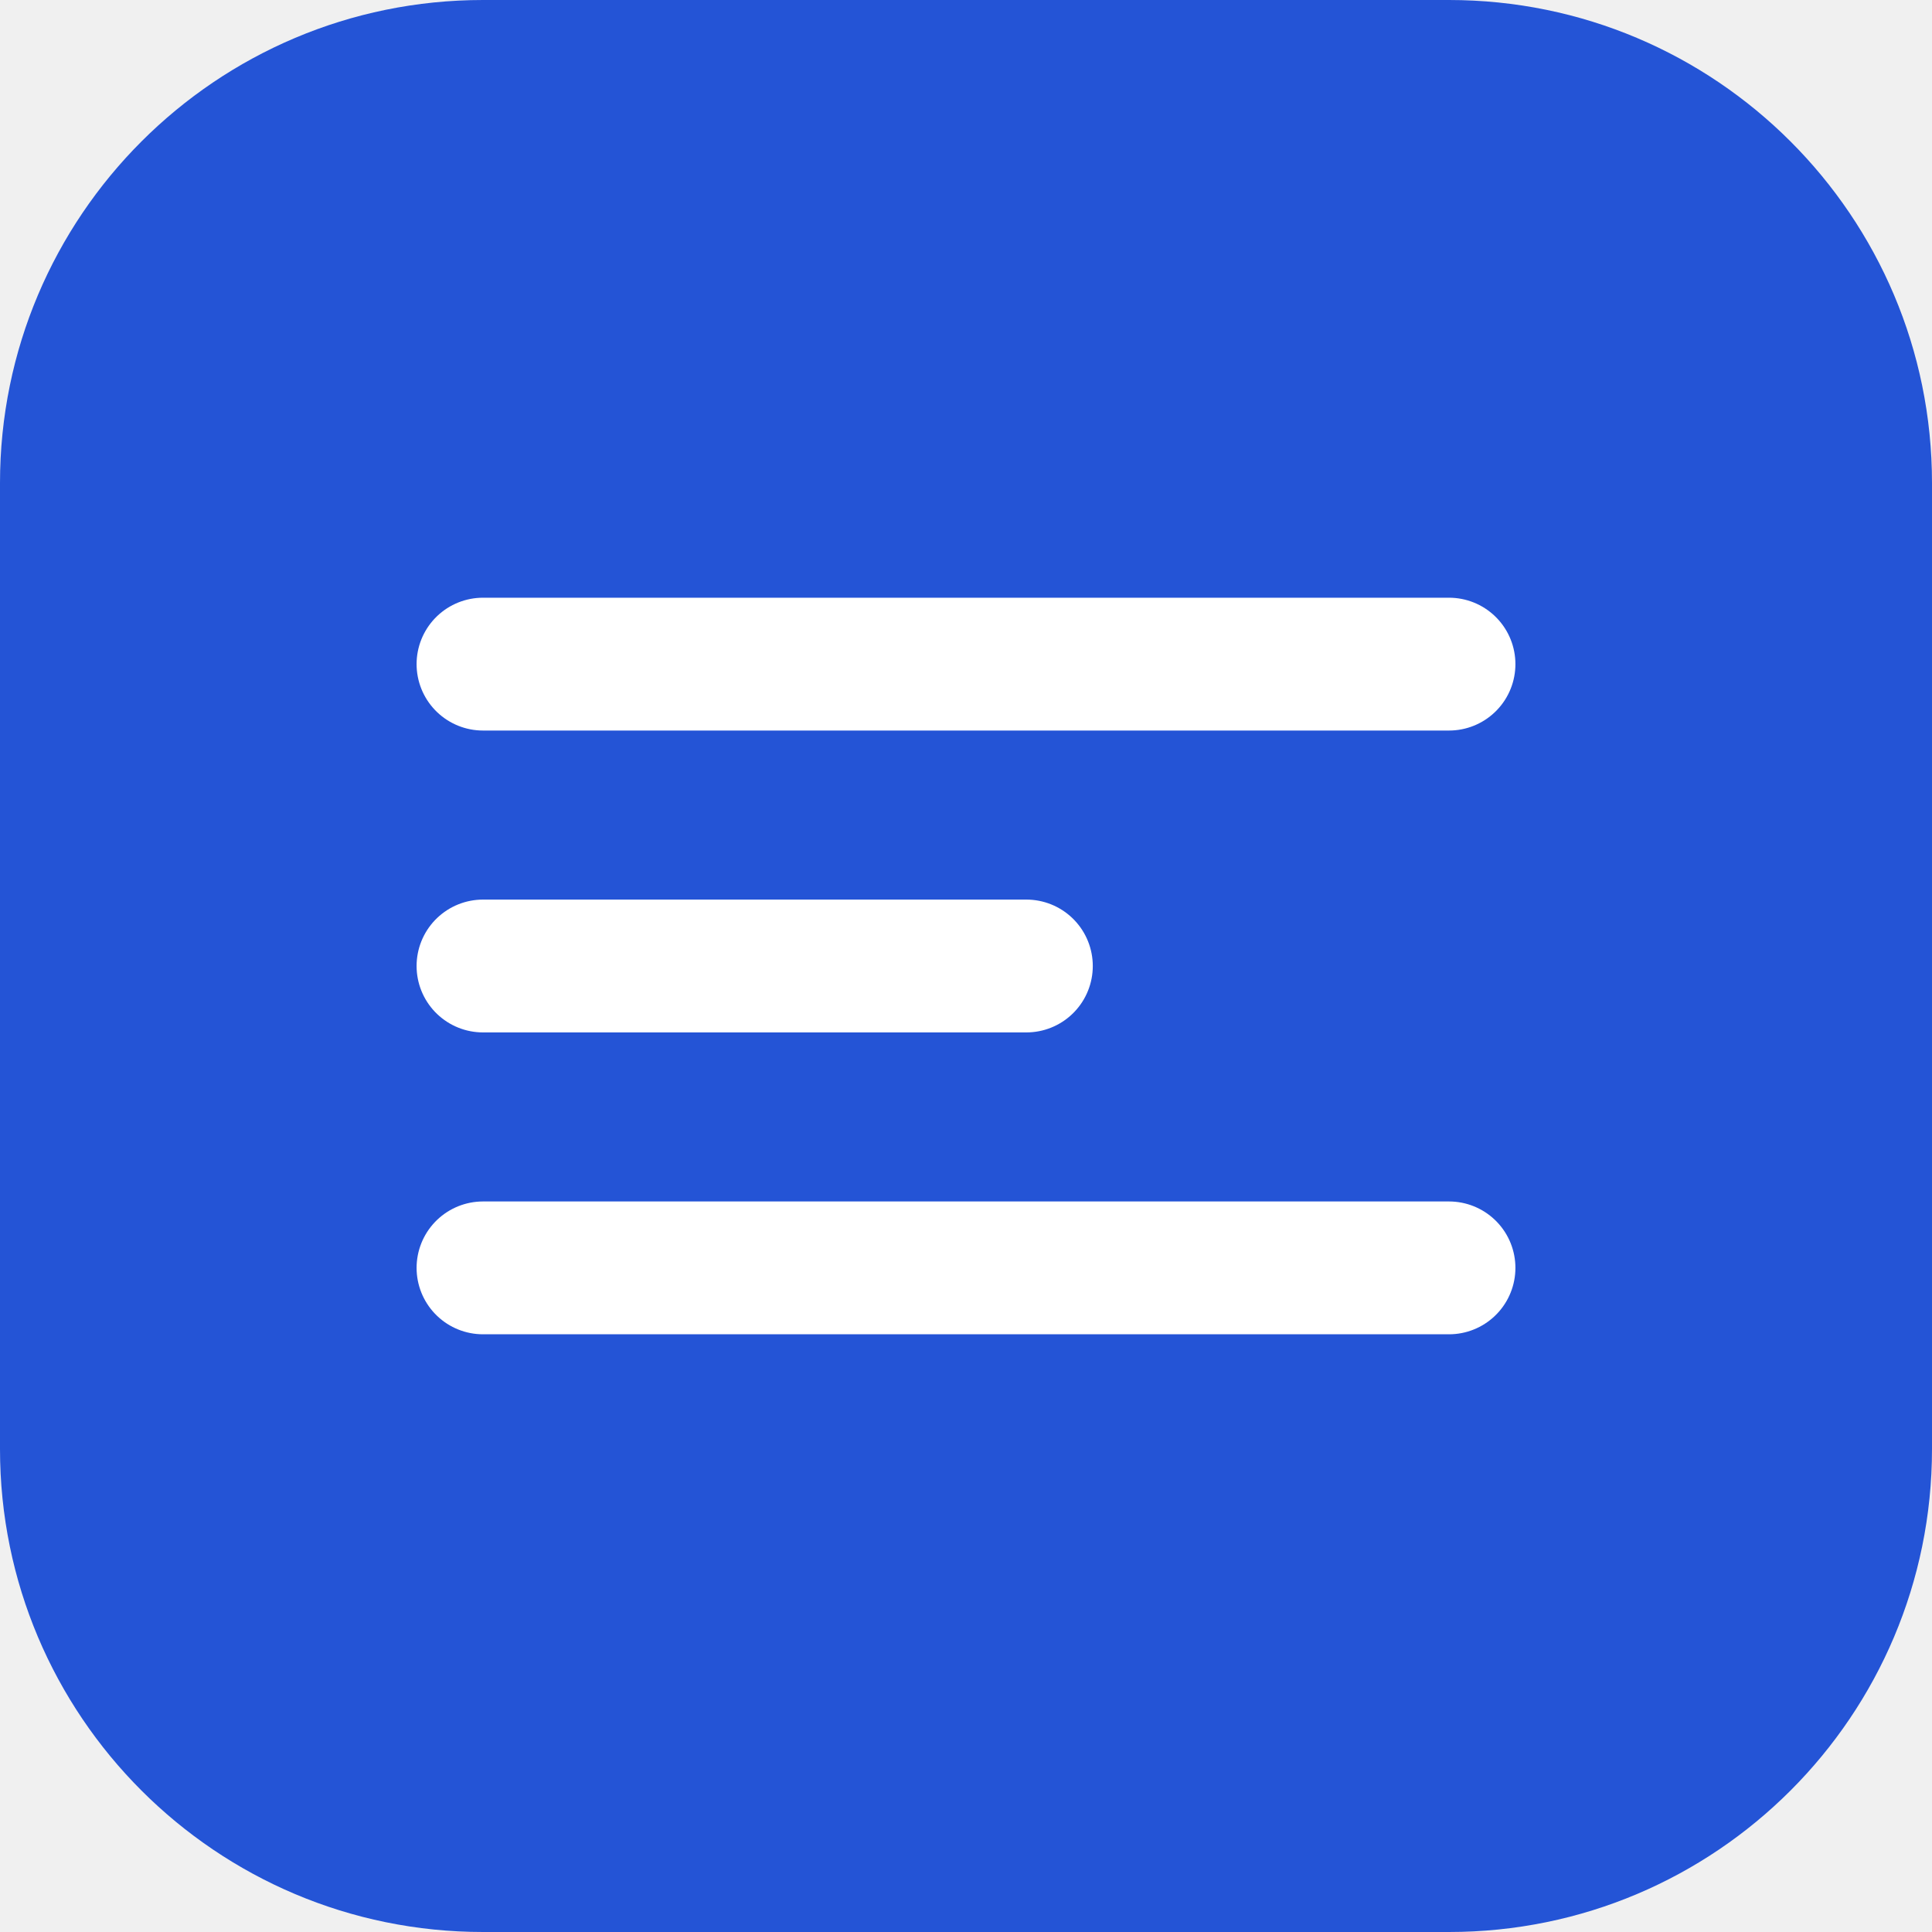
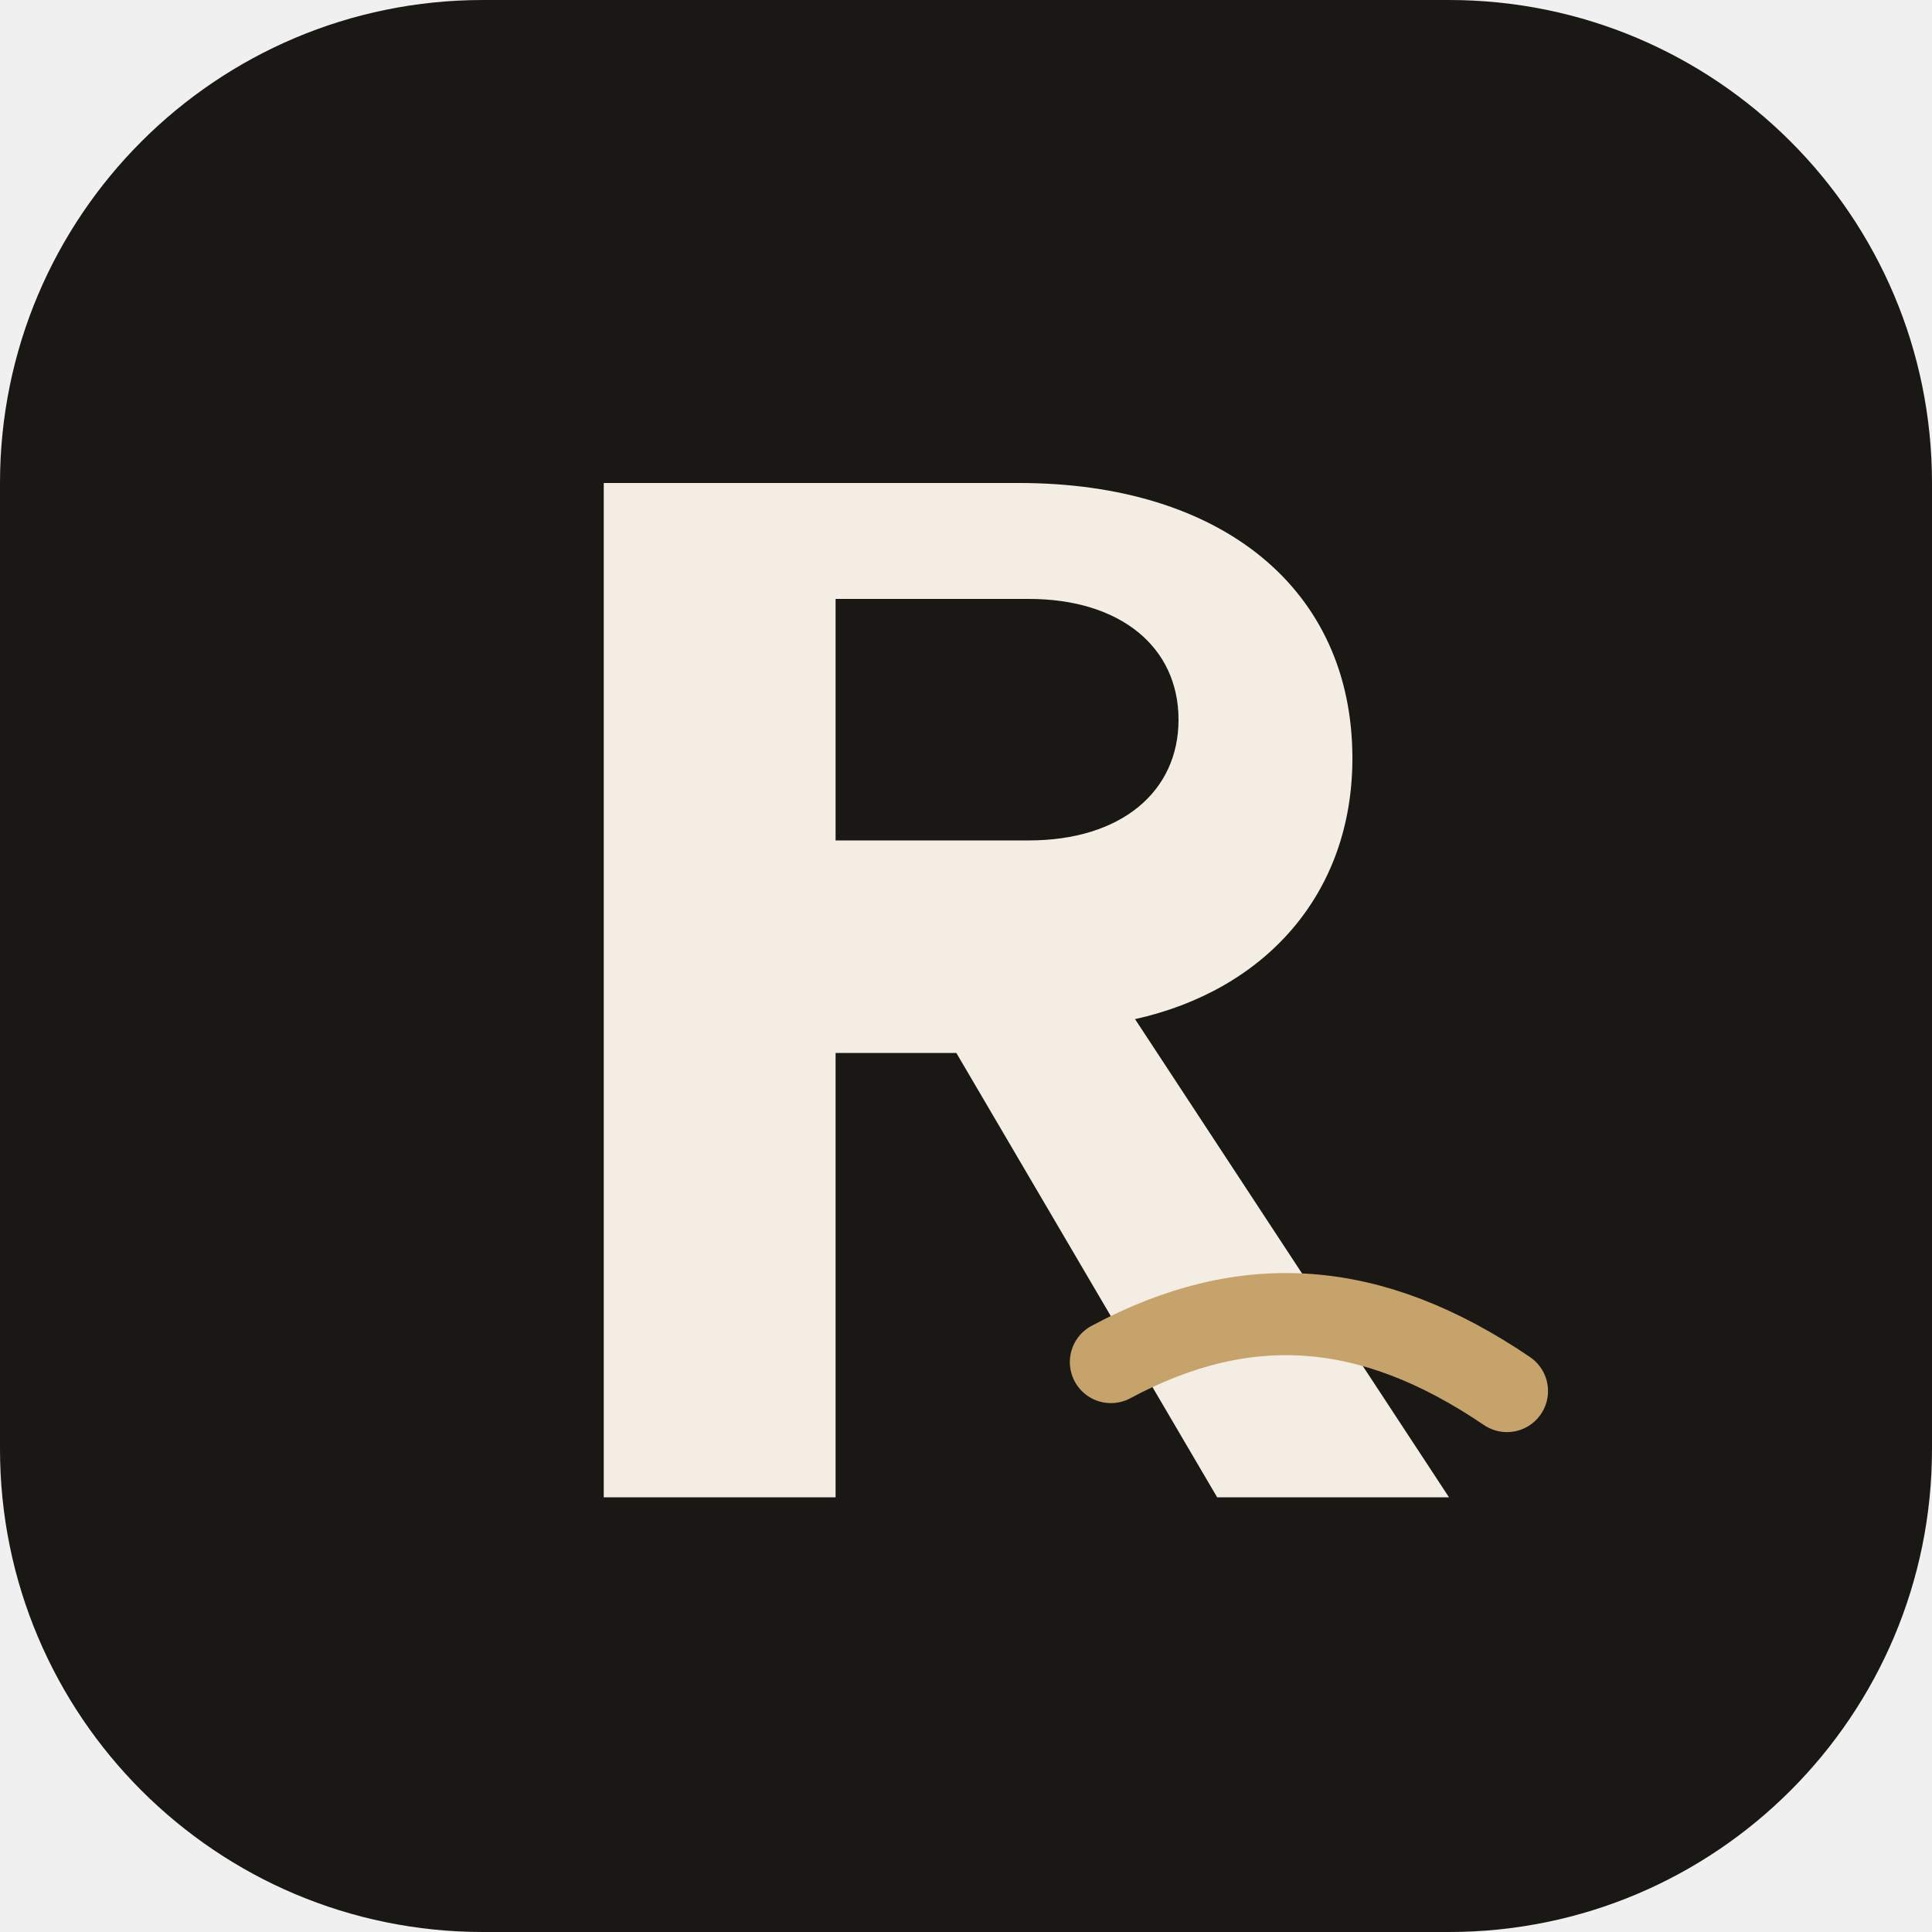
- <svg xmlns="http://www.w3.org/2000/svg" viewBox="0 0 32 32">
-   <rect width="32" height="32" rx="8" fill="#2454d6" />
-   <path d="M8 11h16M8 16h9M8 21h16" fill="none" stroke="#ffffff" stroke-width="2.2" stroke-linecap="round" />
+ <svg xmlns="http://www.w3.org/2000/svg" viewBox="0 0 40 40">
+   <rect width="40" height="40" rx="10" fill="#1A1814" />
+   <path fill="#F3EDE3" fill-rule="evenodd" d="M12.5 31V10h8.6c4.2 0 6.9 2.2 6.9 5.7 0 2.8-1.8 4.8-4.5 5.4L30 31h-4.8l-5.4-9.2h-2.5V31h-4.8zm4.8-13.6h4c1.9 0 3.1-1 3.1-2.5s-1.2-2.5-3.1-2.5h-4v5z" />
+   <path d="M23 28.2c2.8-1.5 5.4-1.3 8.2.6" fill="none" stroke="#C6A36A" stroke-width="1.7" stroke-linecap="round" />
</svg>
